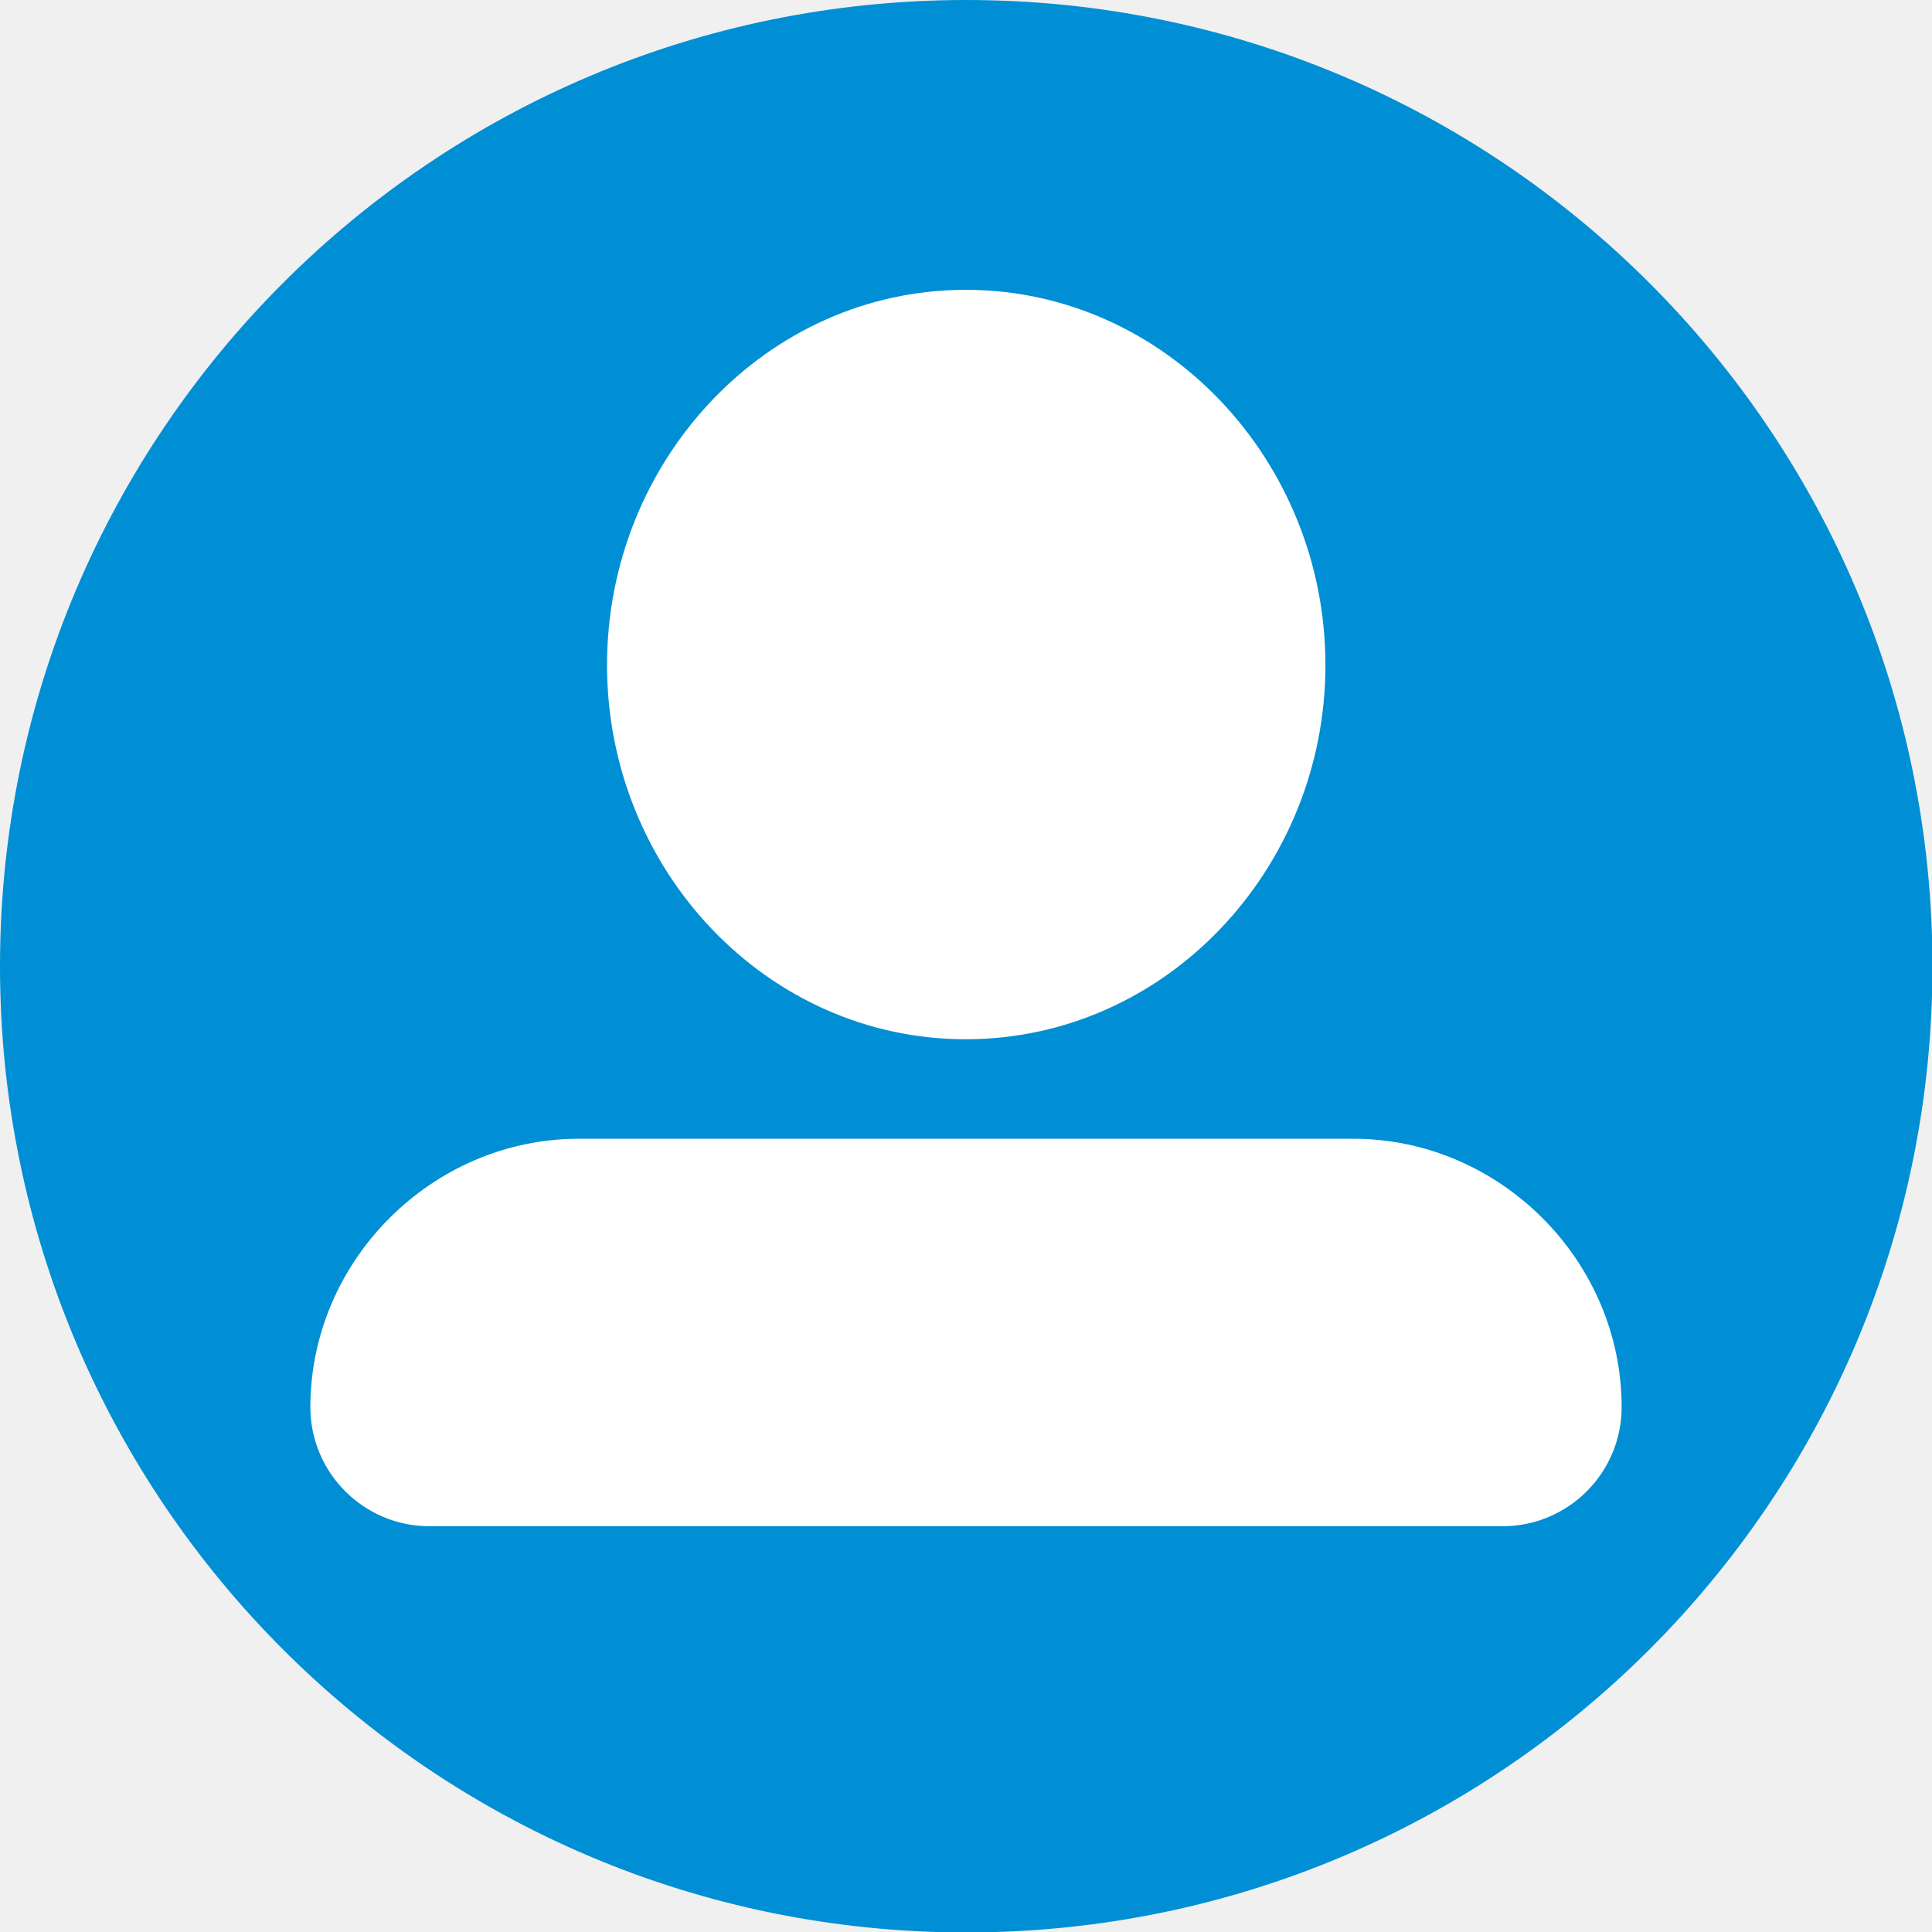
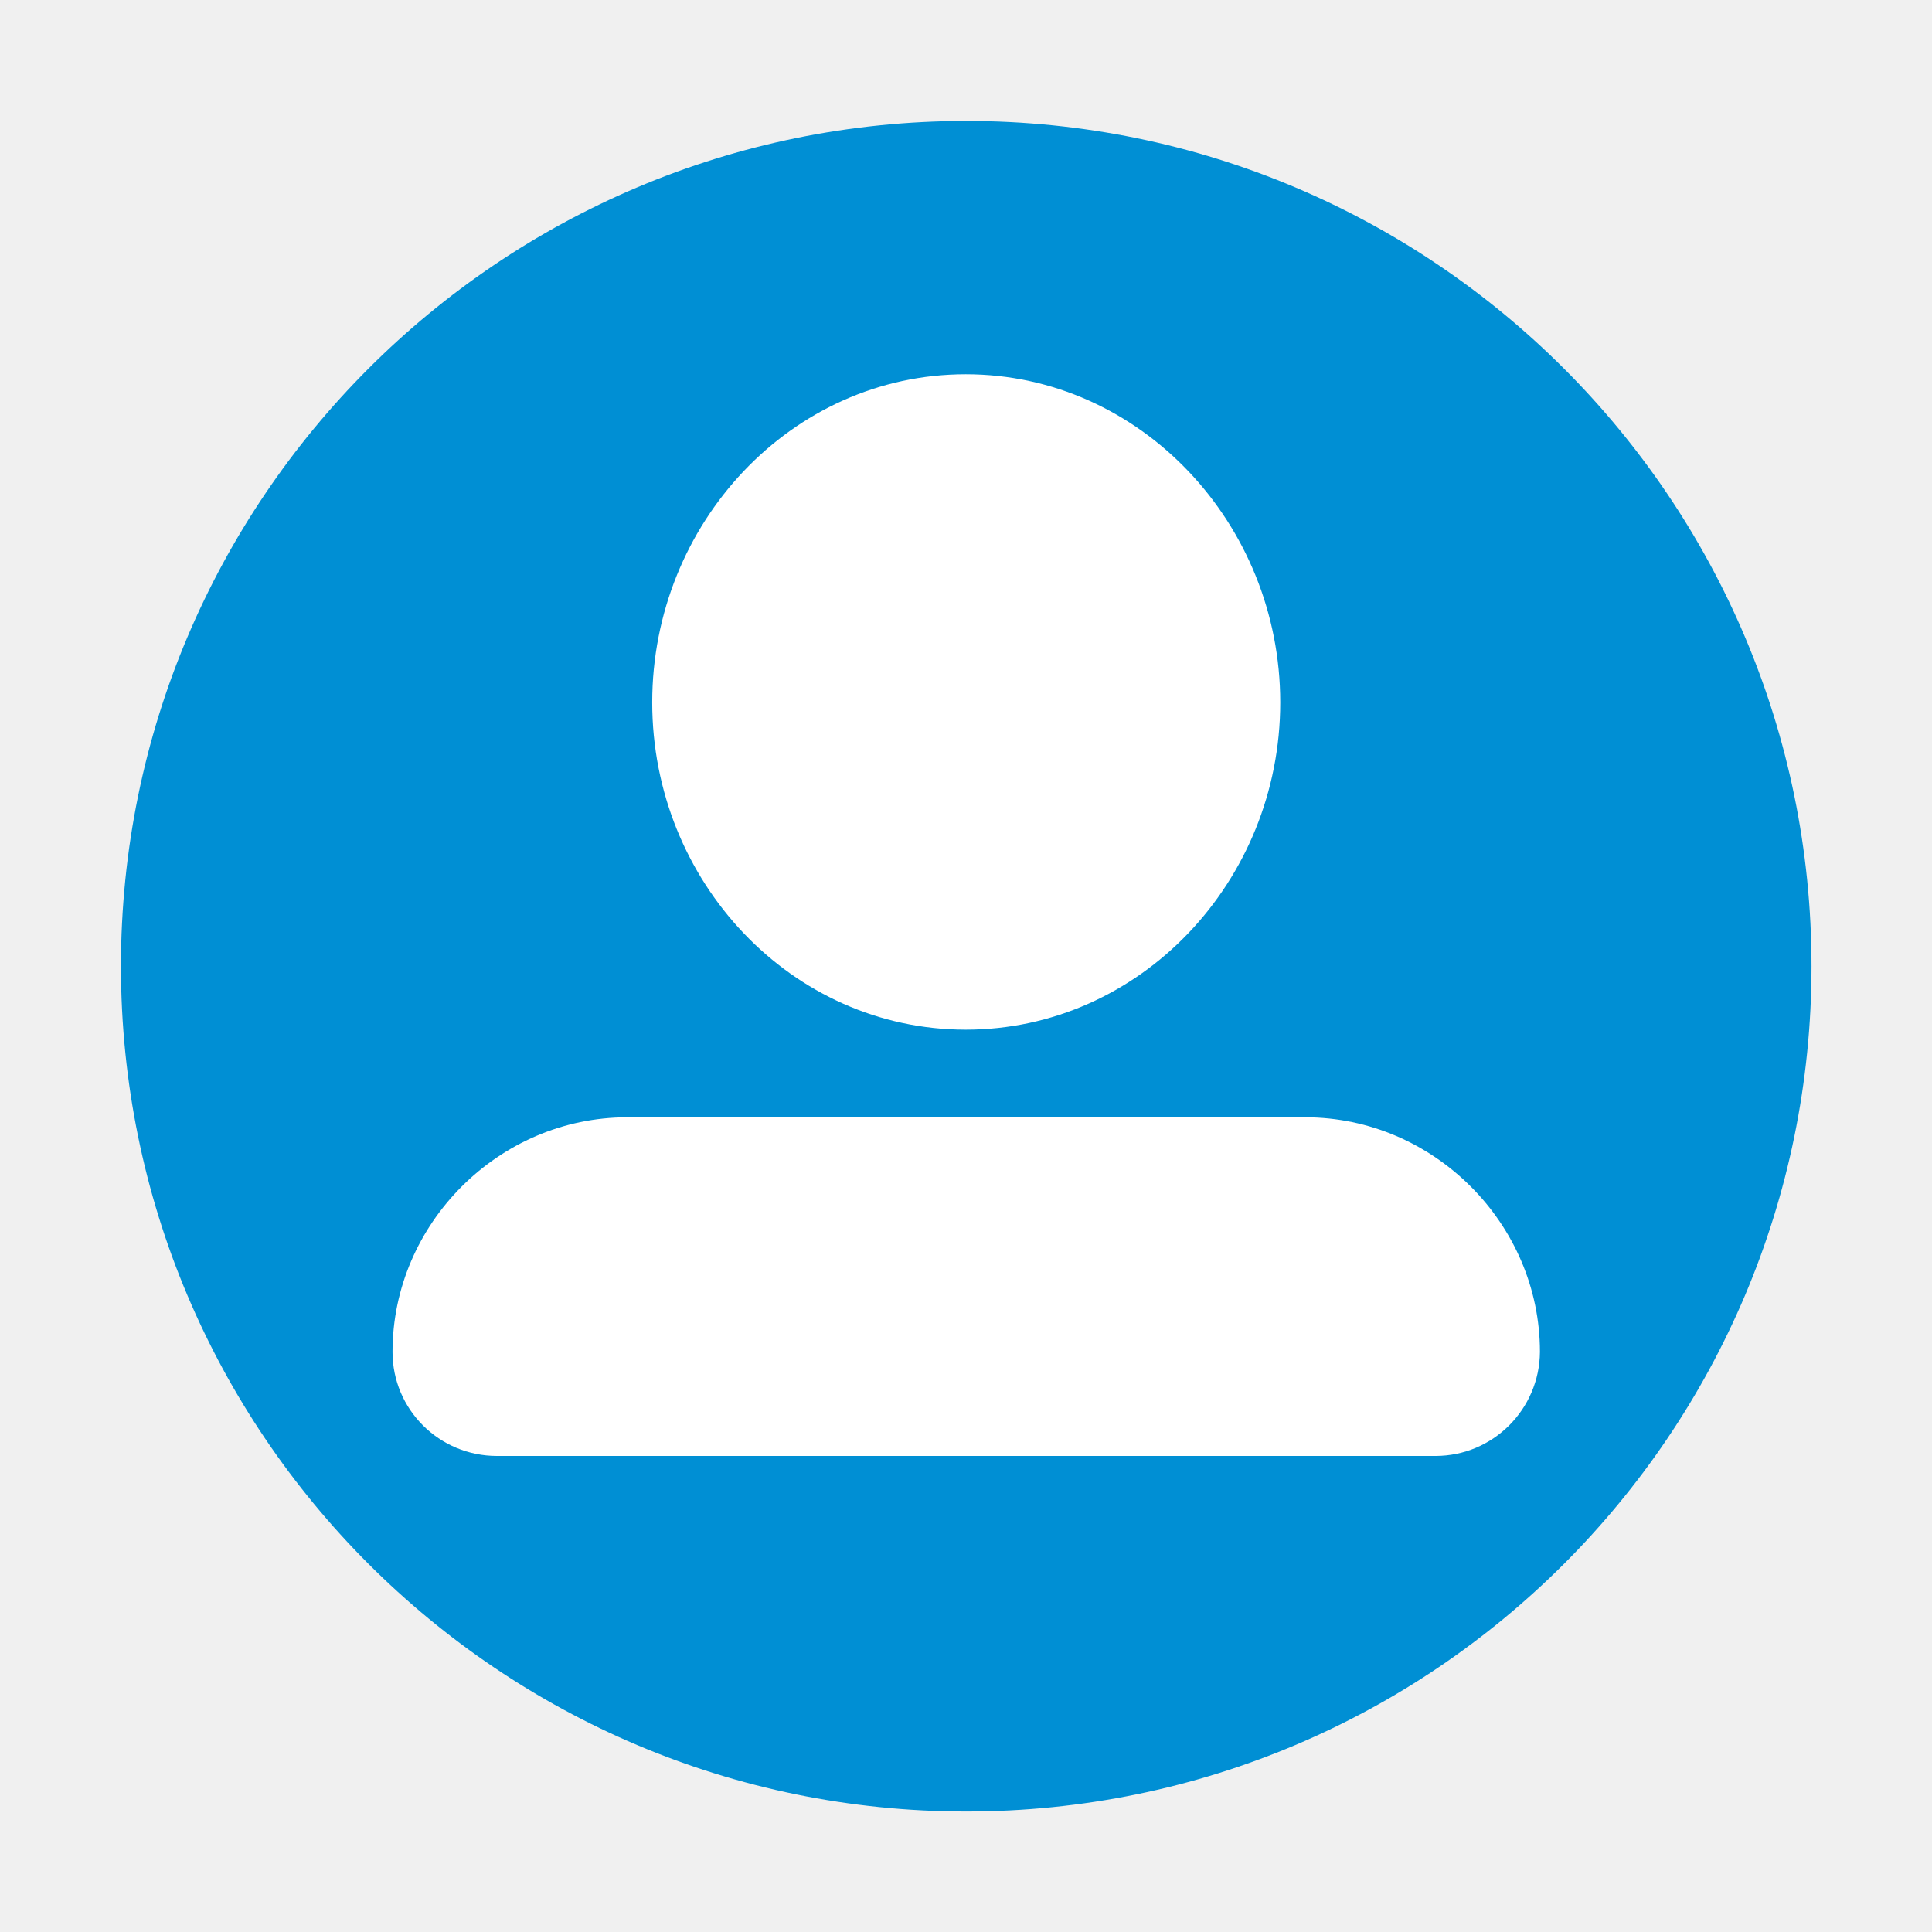
<svg xmlns="http://www.w3.org/2000/svg" id="svg8" version="1.1" viewBox="0 0 4.233 4.233" height="16" width="16">
  <defs id="defs2" />
  <g id="layer3" style="display:inline">
-     <circle style="fill:#008fd4;fill-opacity:1;stroke-width:0.944;stroke-linecap:round;stroke-miterlimit:1.6;paint-order:stroke markers fill" id="path835" cx="2.117" cy="2.117" r="2.117" />
-     <path style="color:#000000;font-style:normal;font-variant:normal;font-weight:normal;font-stretch:normal;font-size:medium;line-height:normal;font-family:sans-serif;font-variant-ligatures:normal;font-variant-position:normal;font-variant-caps:normal;font-variant-numeric:normal;font-variant-alternates:normal;font-variant-east-asian:normal;font-feature-settings:normal;font-variation-settings:normal;text-indent:0;text-align:start;text-decoration:none;text-decoration-line:none;text-decoration-style:solid;text-decoration-color:#000000;letter-spacing:normal;word-spacing:normal;text-transform:none;writing-mode:lr-tb;direction:ltr;text-orientation:mixed;dominant-baseline:auto;baseline-shift:baseline;text-anchor:start;white-space:normal;shape-padding:0;shape-margin:0;inline-size:0;clip-rule:nonzero;display:inline;overflow:visible;visibility:visible;opacity:1;isolation:auto;mix-blend-mode:normal;color-interpolation:sRGB;color-interpolation-filters:linearRGB;solid-color:#000000;solid-opacity:1;vector-effect:none;fill:#ffffff;fill-opacity:1;fill-rule:nonzero;stroke:none;stroke-width:1.034;stroke-linecap:round;stroke-linejoin:miter;stroke-miterlimit:4;stroke-dasharray:none;stroke-dashoffset:0;stroke-opacity:1;paint-order:stroke markers fill;color-rendering:auto;image-rendering:auto;shape-rendering:auto;text-rendering:auto;enable-background:accumulate;stop-color:#000000;stop-opacity:1" d="m 2.116,0.635 c -0.437,0 -0.786,0.374 -0.786,0.822 0,0.448 0.349,0.82 0.786,0.82 0.437,0 0.788,-0.372 0.788,-0.82 0,-0.448 -0.351,-0.822 -0.788,-0.822 z" id="path834" />
-     <path id="path843" style="color:#000000;font-style:normal;font-variant:normal;font-weight:normal;font-stretch:normal;font-size:medium;line-height:normal;font-family:sans-serif;font-variant-ligatures:normal;font-variant-position:normal;font-variant-caps:normal;font-variant-numeric:normal;font-variant-alternates:normal;font-variant-east-asian:normal;font-feature-settings:normal;font-variation-settings:normal;text-indent:0;text-align:start;text-decoration:none;text-decoration-line:none;text-decoration-style:solid;text-decoration-color:#000000;letter-spacing:normal;word-spacing:normal;text-transform:none;writing-mode:lr-tb;direction:ltr;text-orientation:mixed;dominant-baseline:auto;baseline-shift:baseline;text-anchor:start;white-space:normal;shape-padding:0;shape-margin:0;inline-size:0;clip-rule:nonzero;display:inline;overflow:visible;visibility:visible;isolation:auto;mix-blend-mode:normal;color-interpolation:sRGB;color-interpolation-filters:linearRGB;solid-color:#000000;solid-opacity:1;vector-effect:none;fill:#ffffff;fill-opacity:1;fill-rule:nonzero;stroke:none;stroke-width:0.261;stroke-linecap:round;stroke-linejoin:round;stroke-miterlimit:4;stroke-dasharray:none;stroke-dashoffset:0;stroke-opacity:1;paint-order:stroke markers fill;color-rendering:auto;image-rendering:auto;shape-rendering:auto;text-rendering:auto;enable-background:accumulate;stop-color:#000000" d="m 1.268,2.495 c -0.321,0 -0.588,0.267 -0.588,0.588 1.44e-5,0.144 0.117,0.261 0.261,0.261 H 3.292 c 0.144,-1.44e-5 0.261,-0.117 0.261,-0.261 0,-0.321 -0.267,-0.588 -0.588,-0.588 z" />
+     <circle style="fill:#008fd4;fill-opacity:1;stroke-width:0.826;stroke-linecap:round;stroke-miterlimit:1.6;paint-order:stroke markers fill" id="path835" cx="2.117" cy="2.117" r="1.852" />
+     <path style="color:#000000;font-style:normal;font-variant:normal;font-weight:normal;font-stretch:normal;font-size:medium;line-height:normal;font-family:sans-serif;font-variant-ligatures:normal;font-variant-position:normal;font-variant-caps:normal;font-variant-numeric:normal;font-variant-alternates:normal;font-variant-east-asian:normal;font-feature-settings:normal;font-variation-settings:normal;text-indent:0;text-align:start;text-decoration:none;text-decoration-line:none;text-decoration-style:solid;text-decoration-color:#000000;letter-spacing:normal;word-spacing:normal;text-transform:none;writing-mode:lr-tb;direction:ltr;text-orientation:mixed;dominant-baseline:auto;baseline-shift:baseline;text-anchor:start;white-space:normal;shape-padding:0;shape-margin:0;inline-size:0;clip-rule:nonzero;display:inline;overflow:visible;visibility:visible;opacity:1;isolation:auto;mix-blend-mode:normal;color-interpolation:sRGB;color-interpolation-filters:linearRGB;solid-color:#000000;solid-opacity:1;vector-effect:none;fill:#ffffff;fill-opacity:1;fill-rule:nonzero;stroke:none;stroke-width:0.905;stroke-linecap:round;stroke-linejoin:miter;stroke-miterlimit:4;stroke-dasharray:none;stroke-dashoffset:0;stroke-opacity:1;paint-order:stroke markers fill;color-rendering:auto;image-rendering:auto;shape-rendering:auto;text-rendering:auto;enable-background:accumulate;stop-color:#000000;stop-opacity:1" d="m 2.116,0.82 c -0.382,0 -0.687,0.327 -0.687,0.719 0,0.392 0.305,0.717 0.687,0.717 0.382,0 0.689,-0.325 0.689,-0.717 0,-0.392 -0.307,-0.719 -0.689,-0.719 z" id="path834" />
+     <path id="path843" style="color:#000000;font-style:normal;font-variant:normal;font-weight:normal;font-stretch:normal;font-size:medium;line-height:normal;font-family:sans-serif;font-variant-ligatures:normal;font-variant-position:normal;font-variant-caps:normal;font-variant-numeric:normal;font-variant-alternates:normal;font-variant-east-asian:normal;font-feature-settings:normal;font-variation-settings:normal;text-indent:0;text-align:start;text-decoration:none;text-decoration-line:none;text-decoration-style:solid;text-decoration-color:#000000;letter-spacing:normal;word-spacing:normal;text-transform:none;writing-mode:lr-tb;direction:ltr;text-orientation:mixed;dominant-baseline:auto;baseline-shift:baseline;text-anchor:start;white-space:normal;shape-padding:0;shape-margin:0;inline-size:0;clip-rule:nonzero;display:inline;overflow:visible;visibility:visible;isolation:auto;mix-blend-mode:normal;color-interpolation:sRGB;color-interpolation-filters:linearRGB;solid-color:#000000;solid-opacity:1;vector-effect:none;fill:#ffffff;fill-opacity:1;fill-rule:nonzero;stroke:none;stroke-width:0.229;stroke-linecap:round;stroke-linejoin:round;stroke-miterlimit:4;stroke-dasharray:none;stroke-dashoffset:0;stroke-opacity:1;paint-order:stroke markers fill;color-rendering:auto;image-rendering:auto;shape-rendering:auto;text-rendering:auto;enable-background:accumulate;stop-color:#000000" d="m 1.374,2.448 c -0.281,0 -0.514,0.233 -0.514,0.514 1.26e-5,0.126 0.102,0.228 0.229,0.228 H 3.145 c 0.126,-1.26e-5 0.228,-0.102 0.229,-0.228 0,-0.281 -0.233,-0.514 -0.514,-0.514 z" />
  </g>
</svg>
